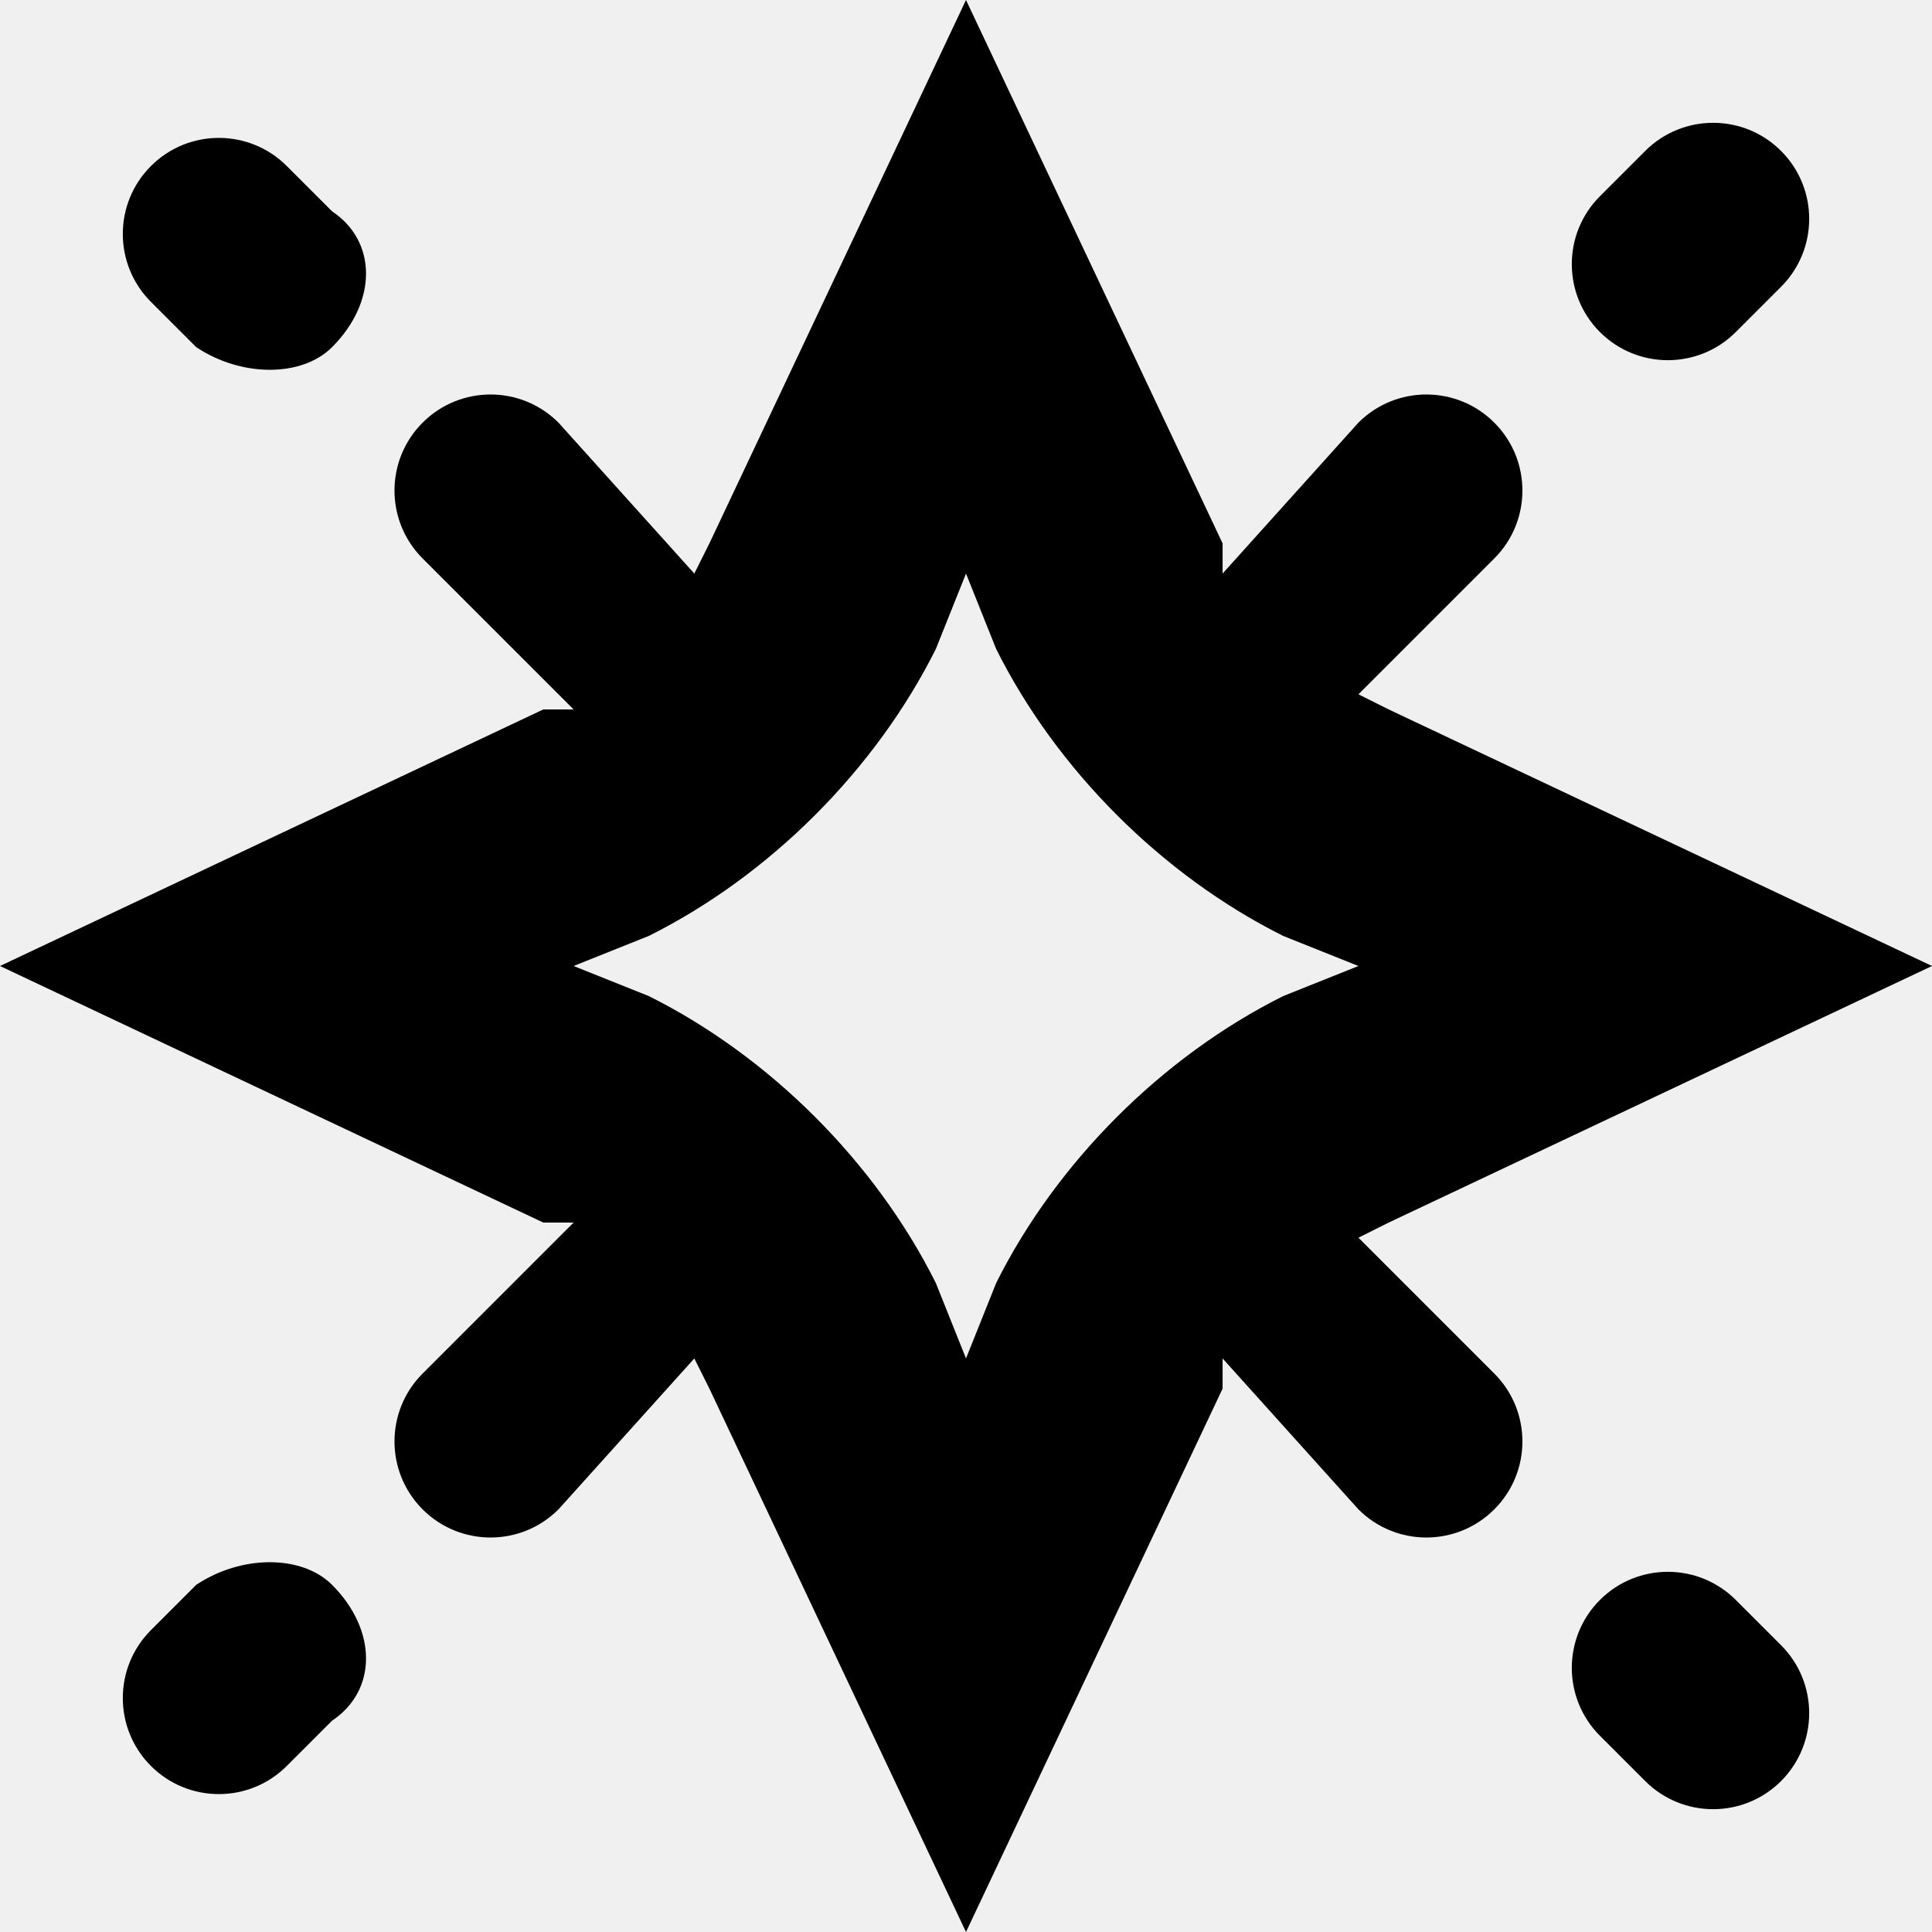
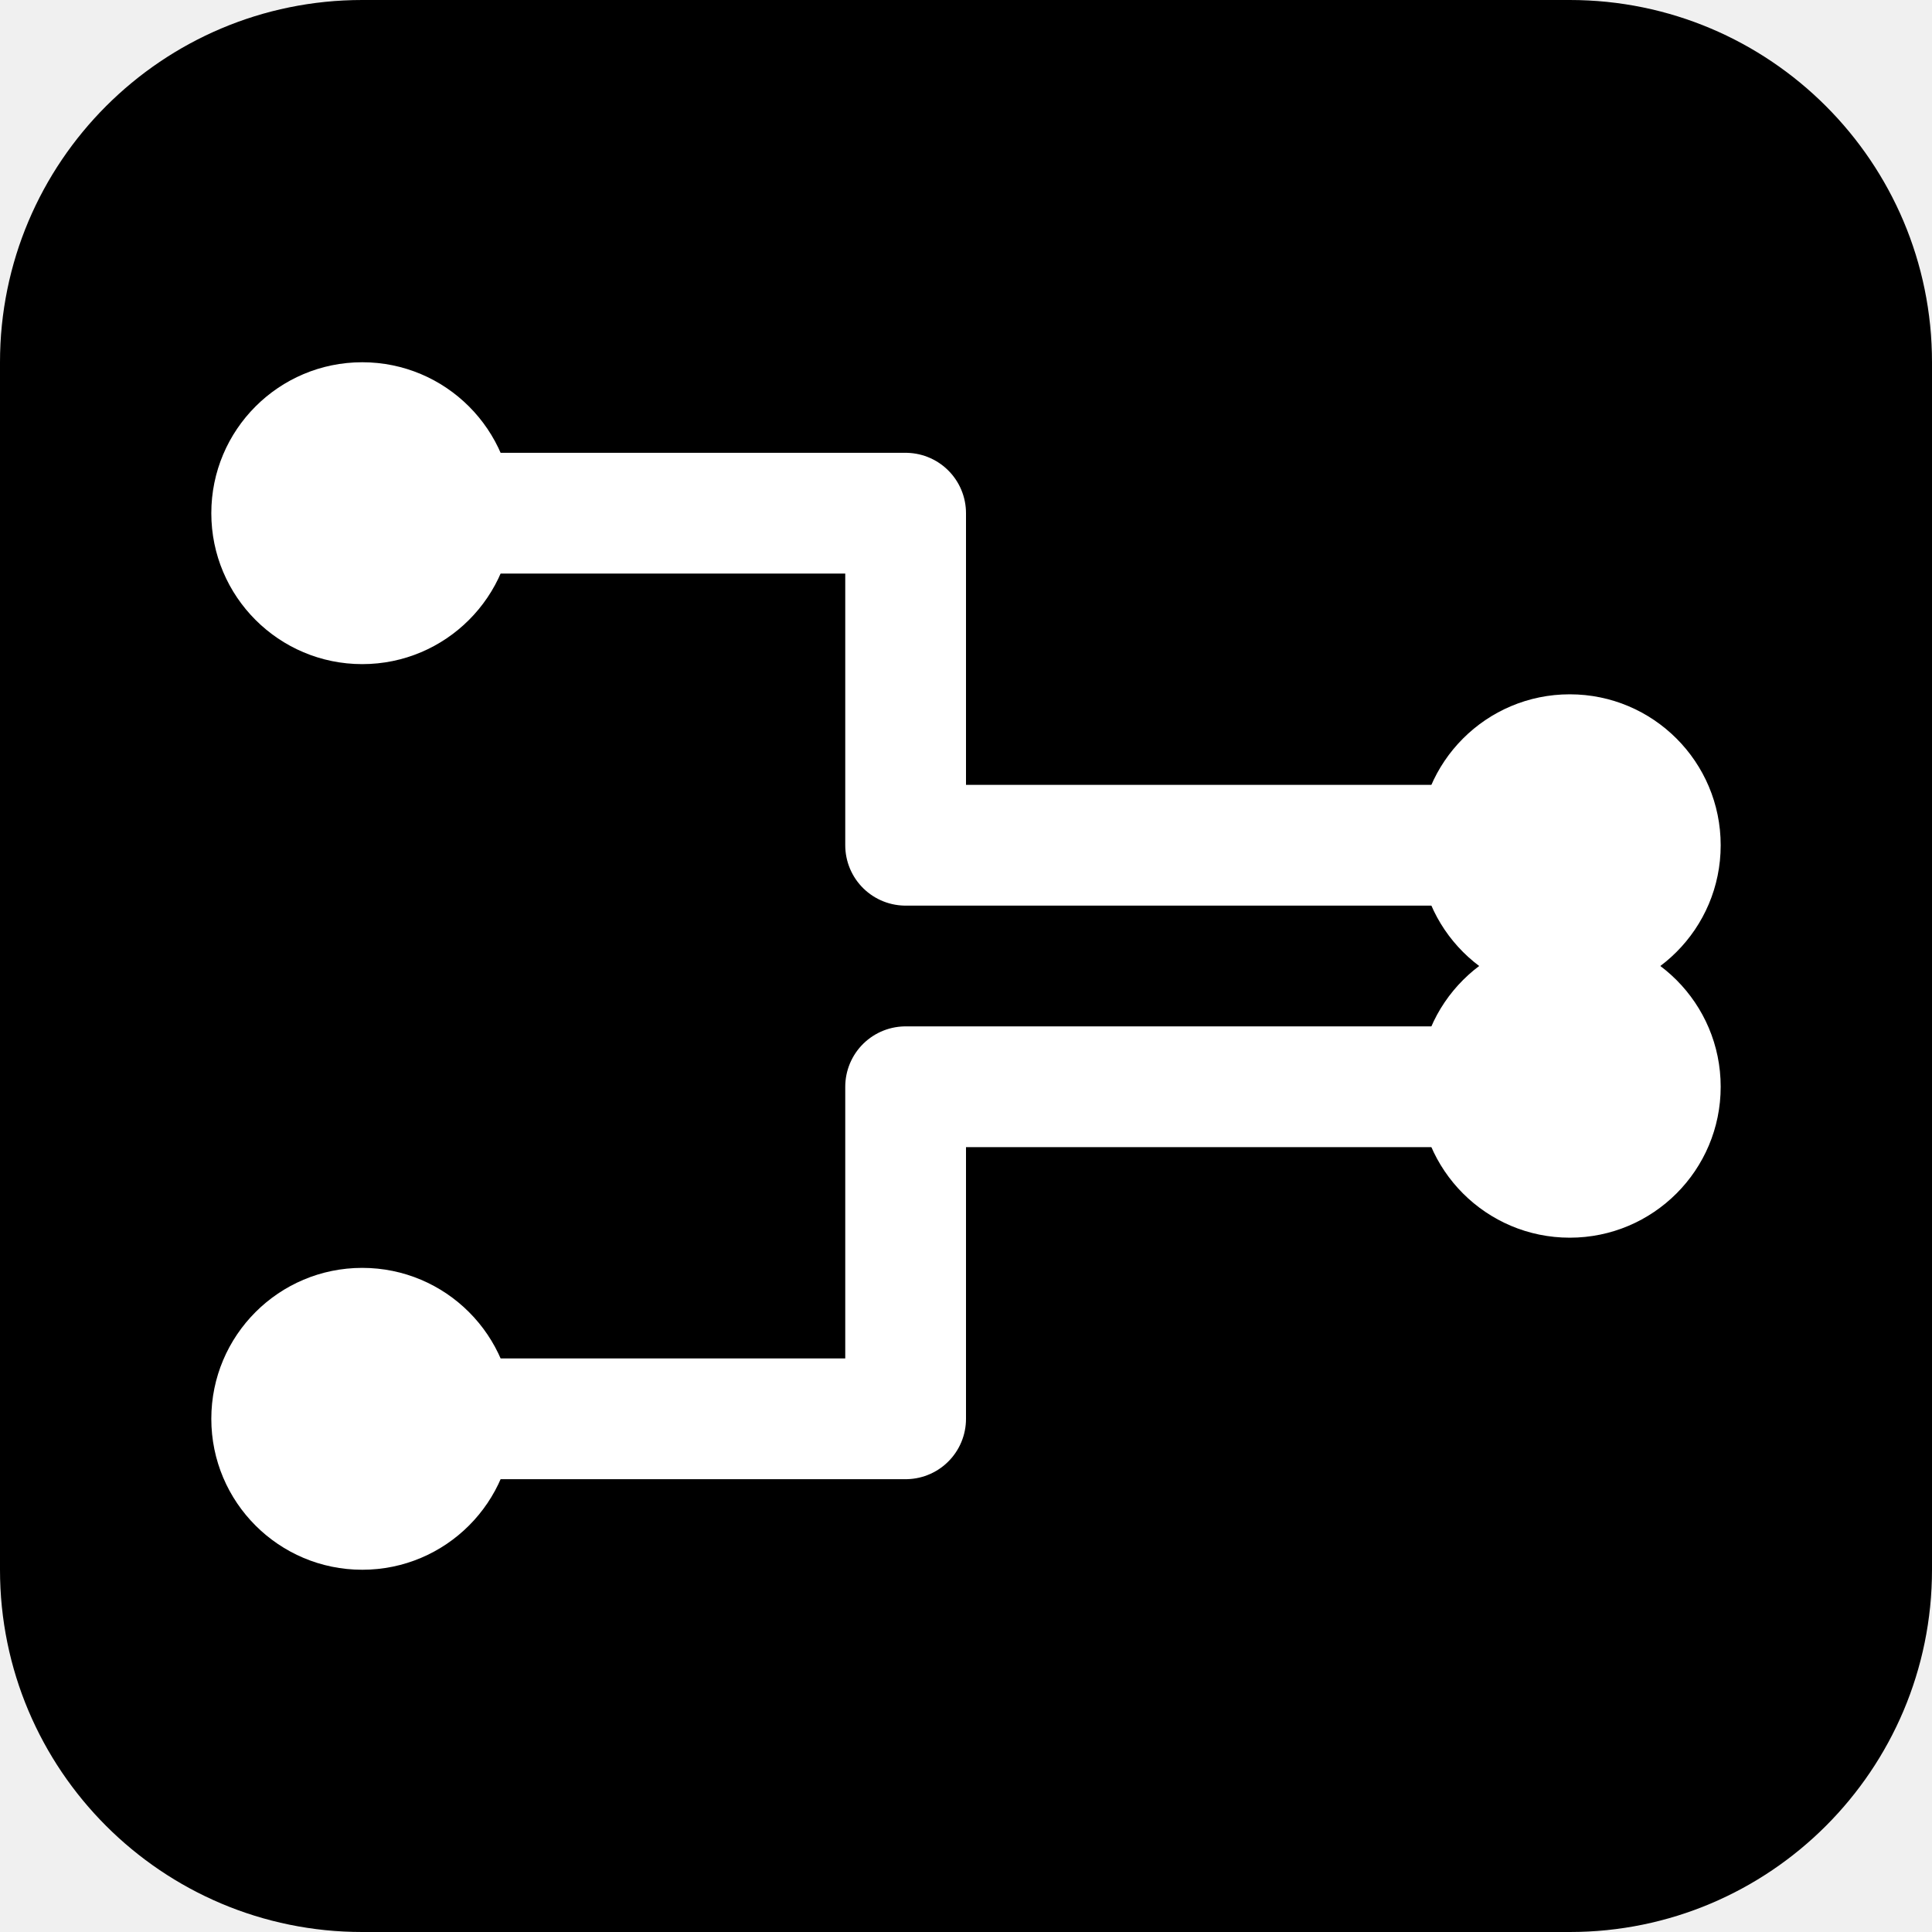
<svg xmlns="http://www.w3.org/2000/svg" viewBox="0 0 128 128">
-   <path fill-rule="evenodd" d="M81 36 64 0 47 36l-1 2-9-10a6 6 0 0 0-9 9l10 10h-2L0 64l36 17h2L28 91a6 6 0 1 0 9 9l9-10 1 2 17 36 17-36v-2l9 10a6 6 0 1 0 9-9l-9-9 2-1 36-17-36-17-2-1 9-9a6 6 0 1 0-9-9l-9 10v-2Zm-17 2-2 5c-4 8-11 15-19 19l-5 2 5 2c8 4 15 11 19 19l2 5 2-5c4-8 11-15 19-19l5-2-5-2c-8-4-15-11-19-19l-2-5Z" clip-rule="evenodd" />
-   <path d="M118 19a6 6 0 0 0-9-9l-3 3a6 6 0 1 0 9 9l3-3Zm-96 4c-2 2-6 2-9 0l-3-3a6 6 0 1 1 9-9l3 3c3 2 3 6 0 9Zm0 82c-2-2-6-2-9 0l-3 3a6 6 0 1 0 9 9l3-3c3-2 3-6 0-9Zm96 4a6 6 0 0 1-9 9l-3-3a6 6 0 1 1 9-9l3 3Z" />
-   <style>path{fill:#000}@media (prefers-color-scheme:dark){path{fill:#fff}}</style>
+   <rect width="128" height="128" rx="24" fill="oklch(0.58 0.17 34)" />
+   <g fill="none" stroke="white" stroke-linecap="round" stroke-linejoin="round" stroke-width="8">
+     <path d="M24 34h36v22h44M24 94h36V72h44" />
+   </g>
+   <g fill="white">
+     <circle cx="24" cy="34" r="10" />
+     <circle cx="24" cy="94" r="10" />
+     <circle cx="104" cy="56" r="10" />
+     <circle cx="104" cy="72" r="10" />
+   </g>
</svg>
